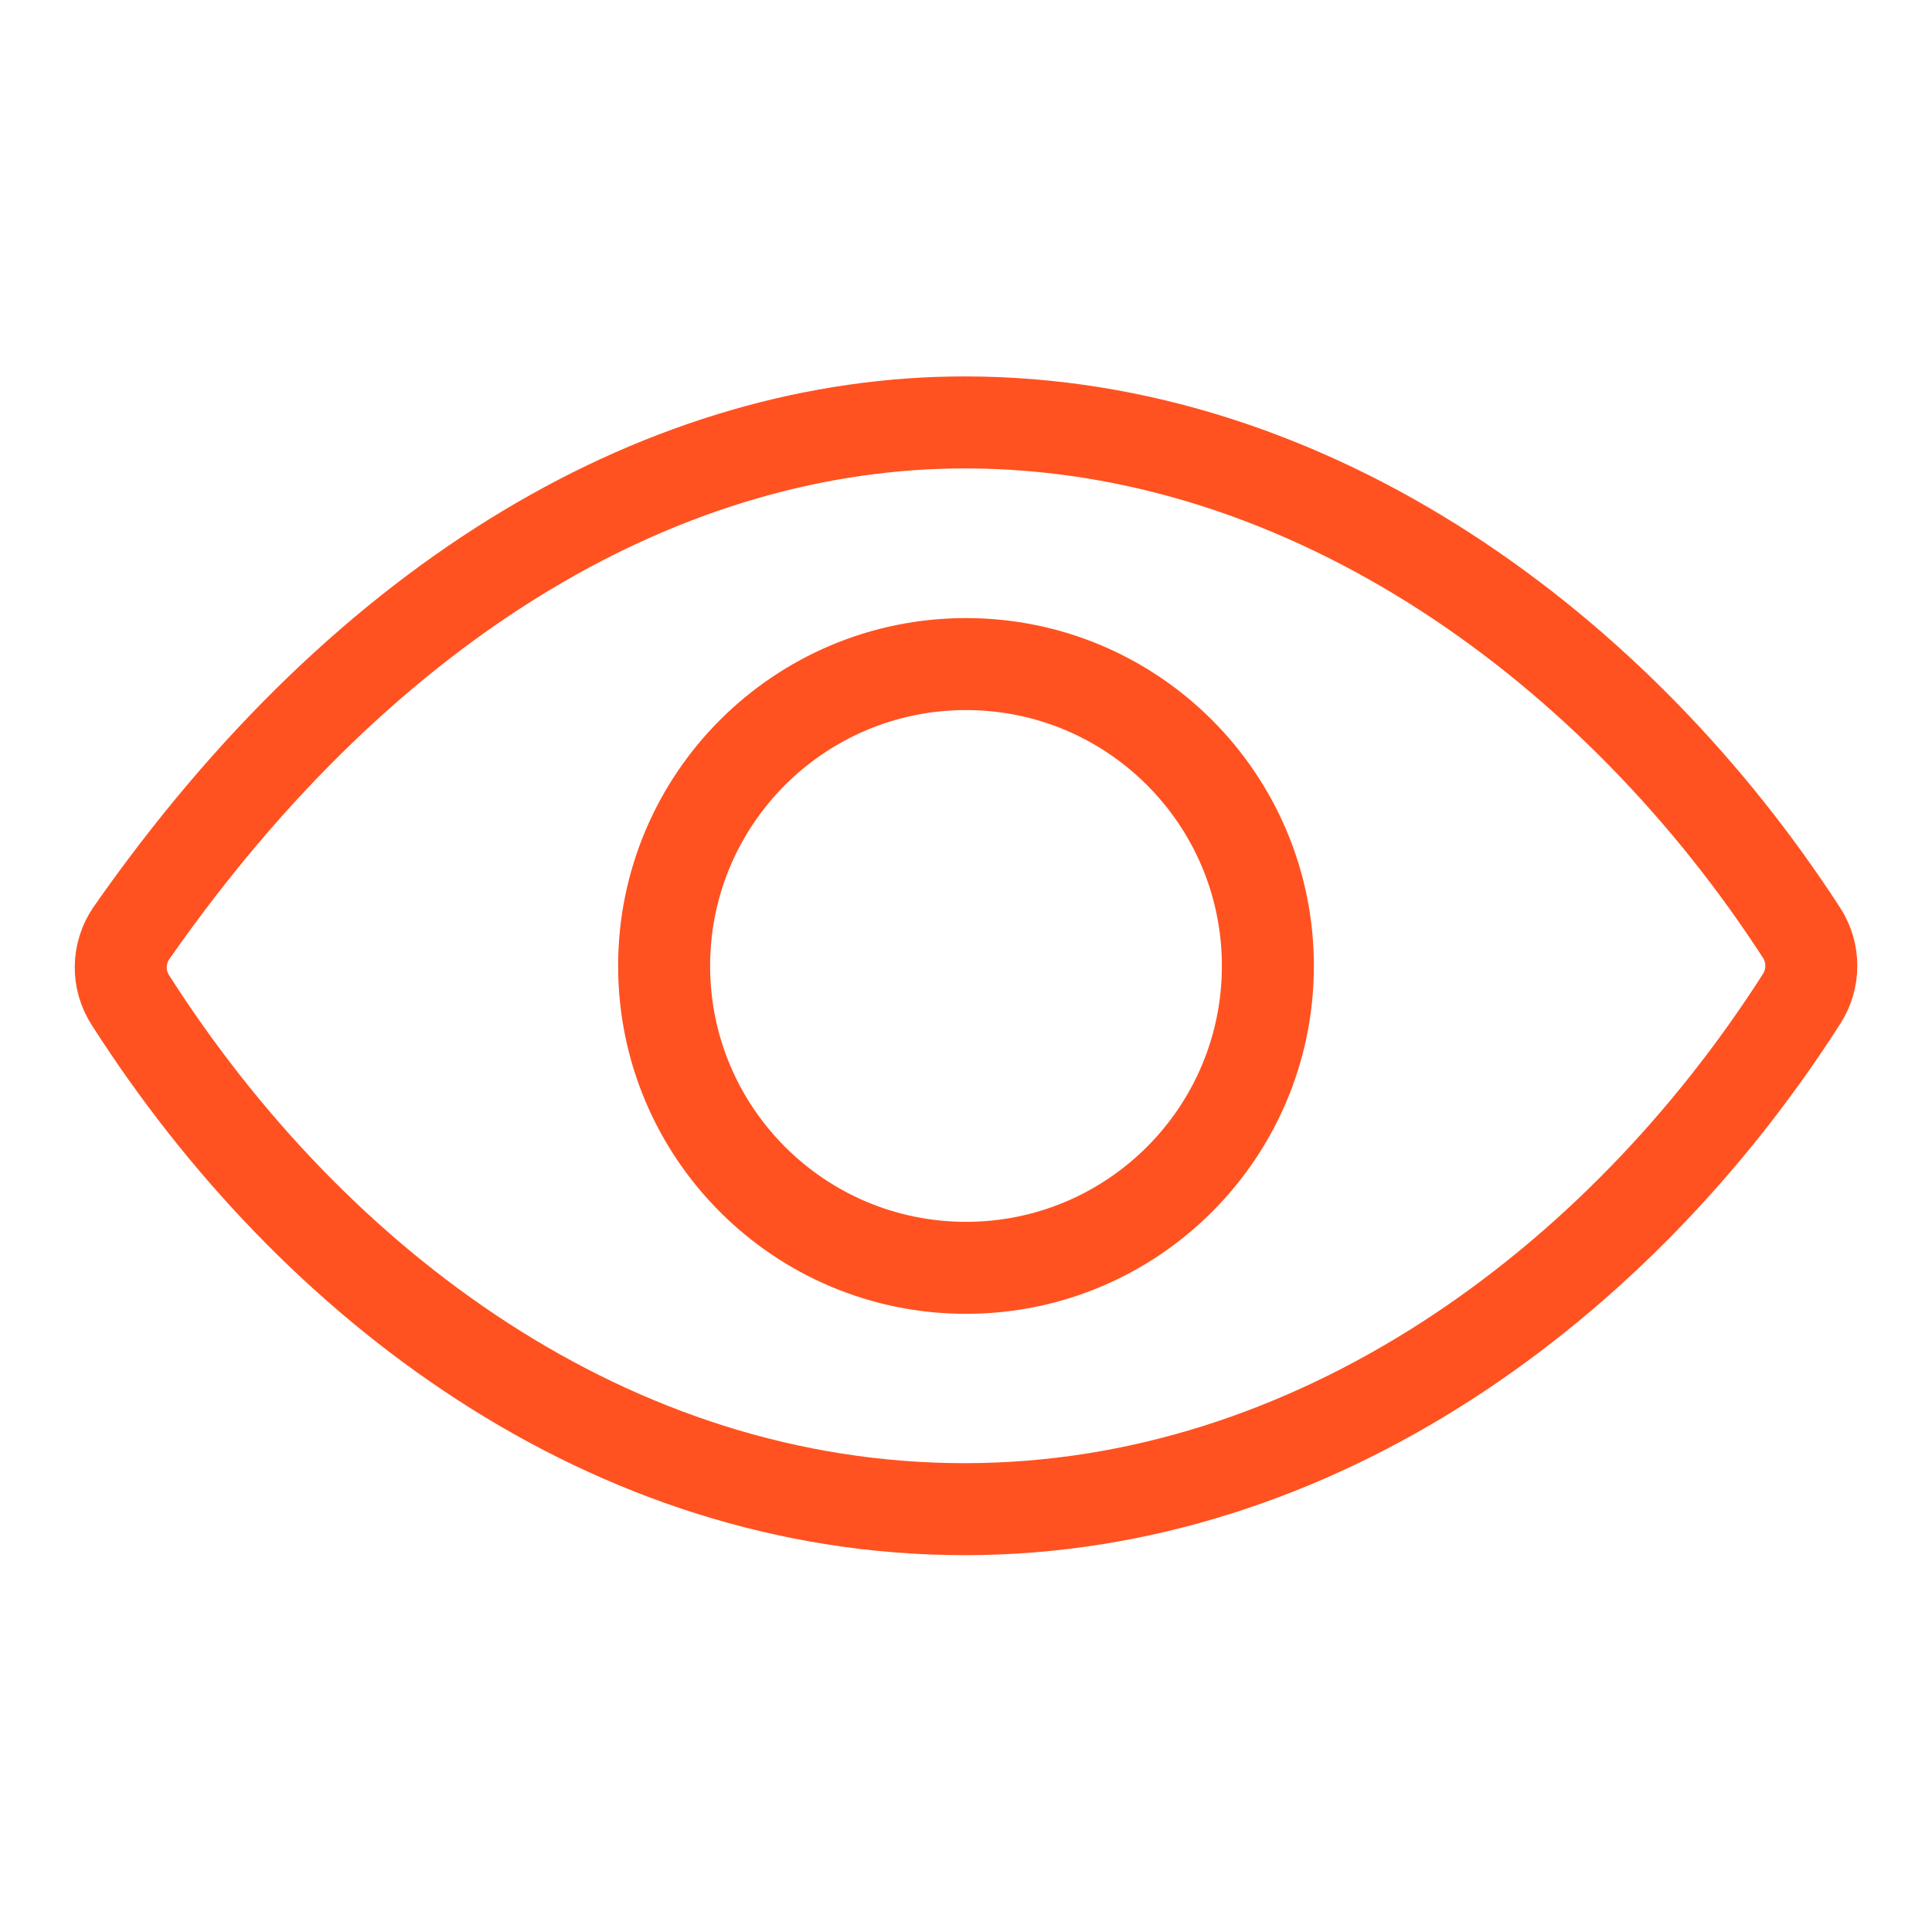
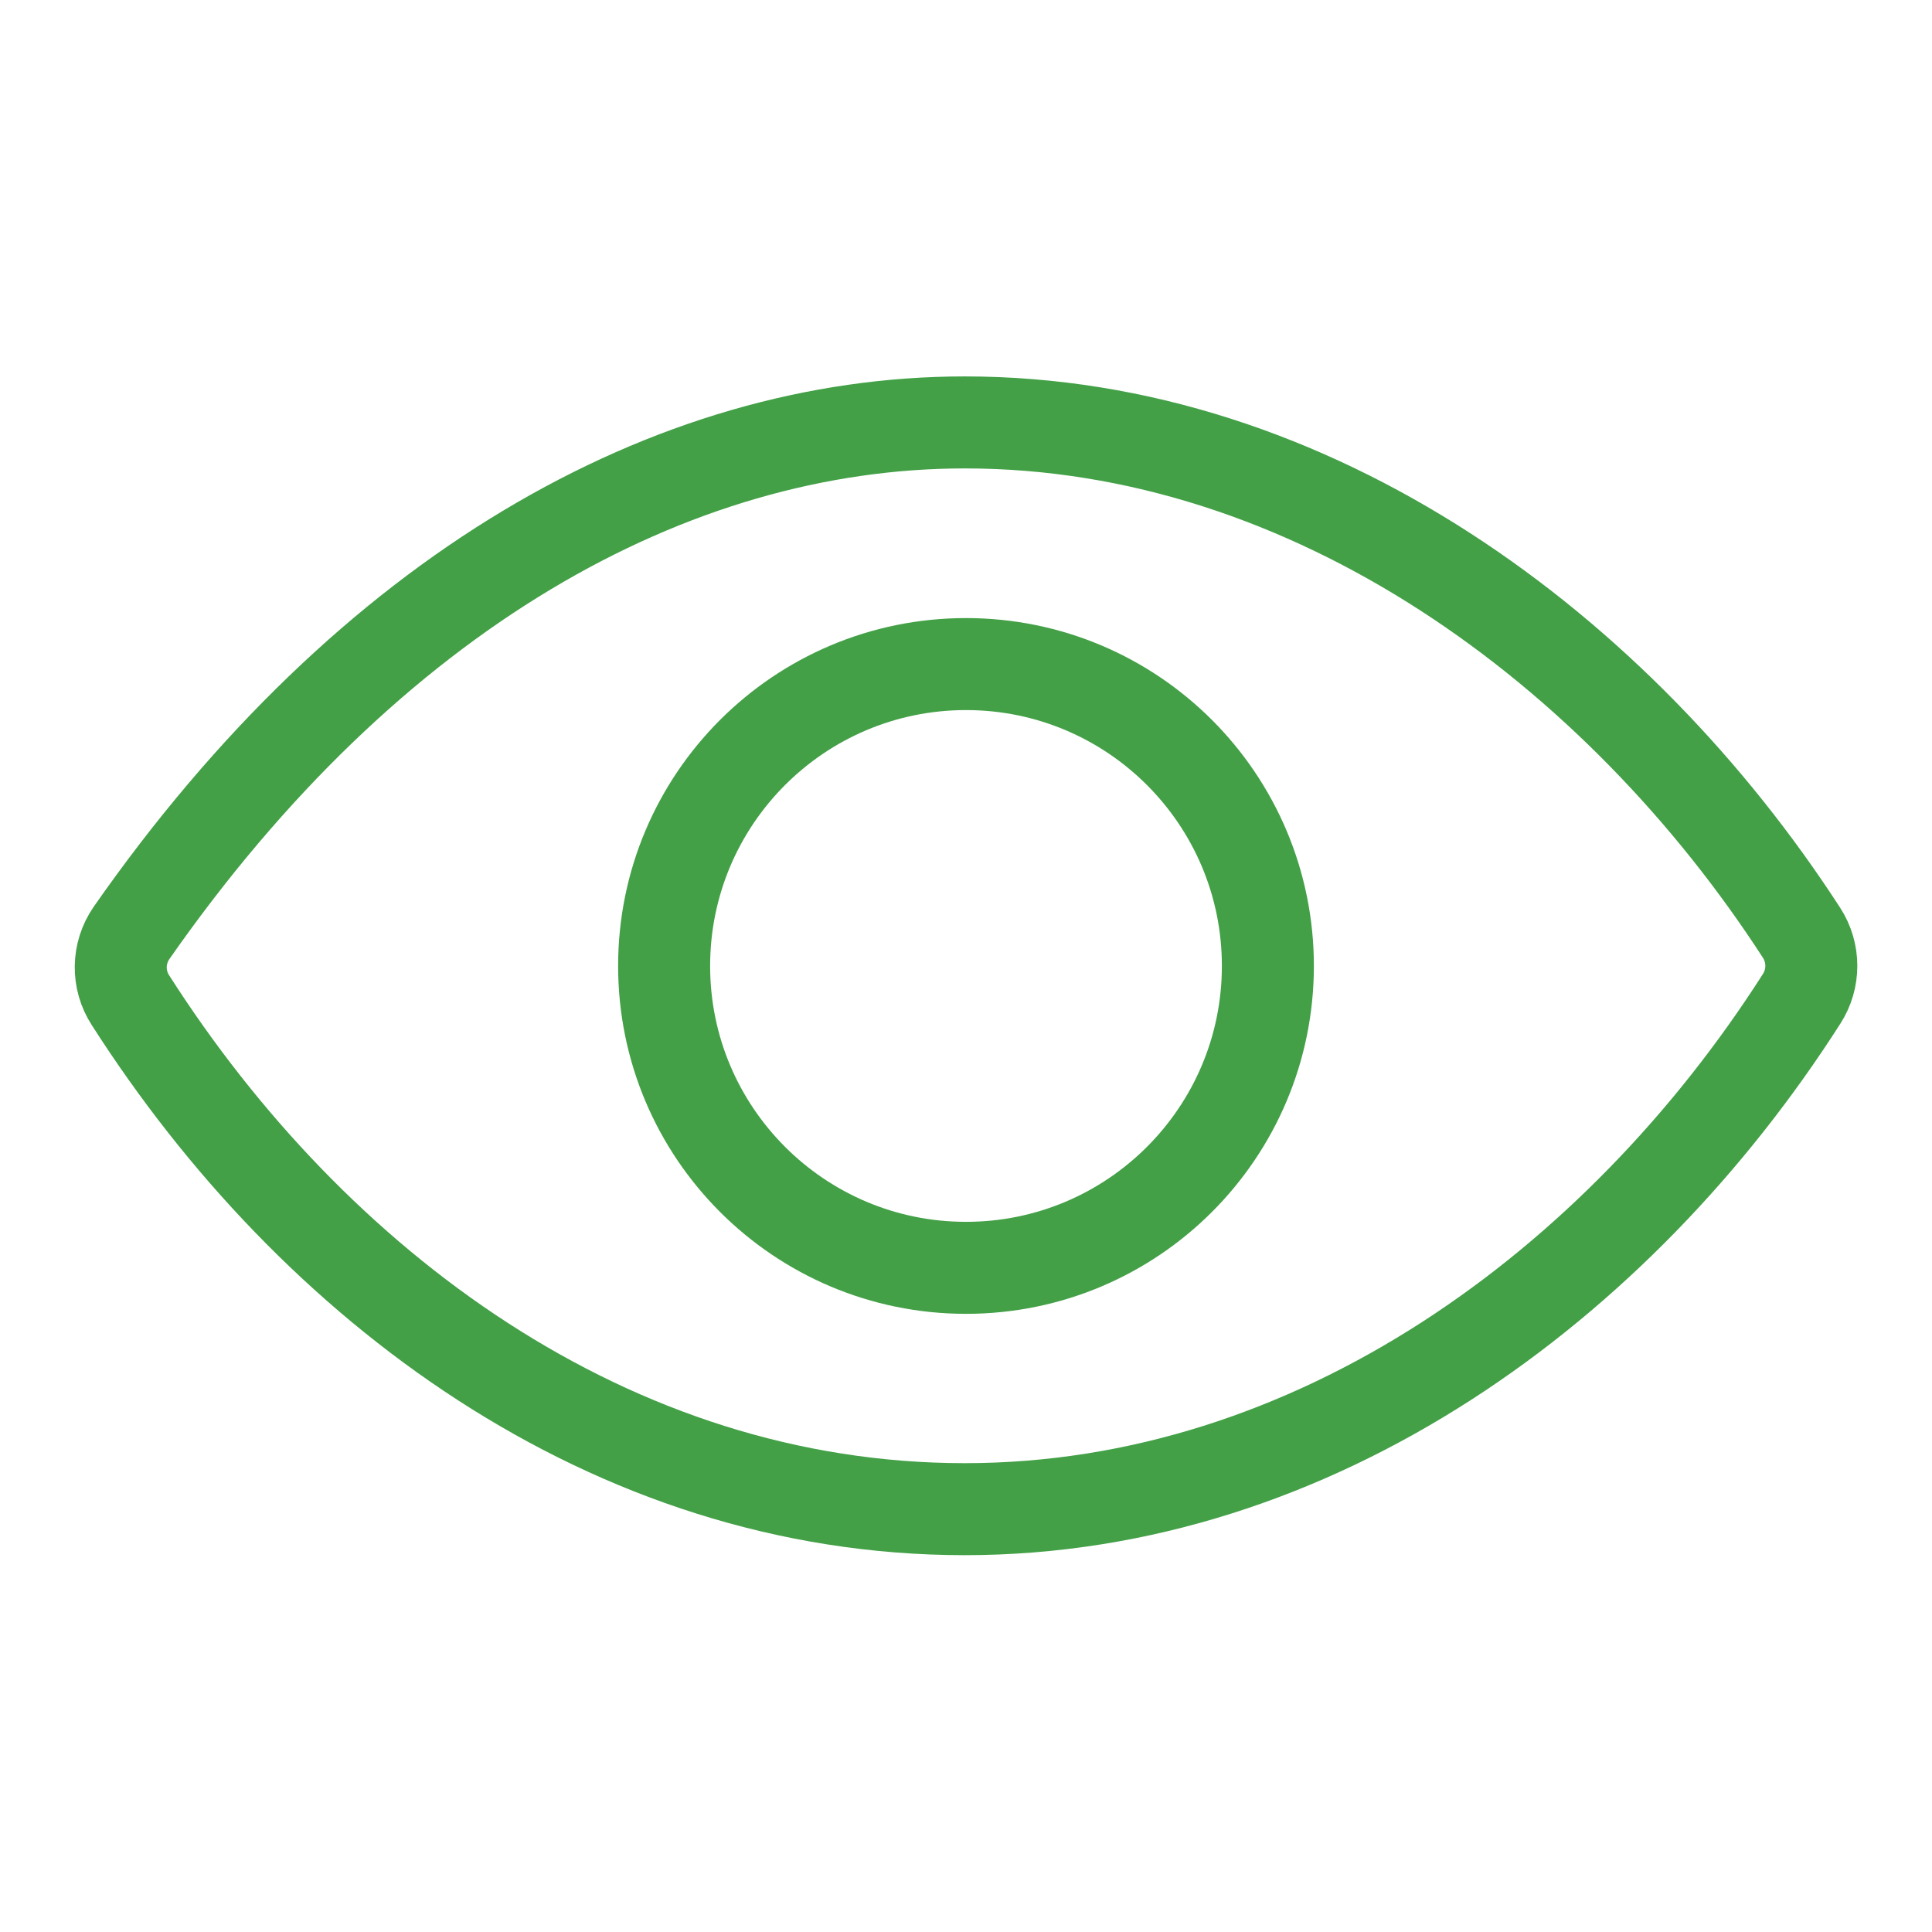
<svg xmlns="http://www.w3.org/2000/svg" width="84" height="84" viewBox="0 0 84 84" fill="none">
-   <path d="M41.944 18.366C29.157 18.366 16.041 25.767 5.714 40.569C5.42 40.996 5.258 41.501 5.25 42.02C5.242 42.539 5.389 43.048 5.67 43.484C13.604 55.904 26.546 65.616 41.944 65.616C57.176 65.616 70.383 55.874 78.332 43.427C78.607 42.999 78.753 42.502 78.753 41.994C78.753 41.485 78.607 40.988 78.332 40.561C70.365 28.256 57.061 18.366 41.944 18.366Z" stroke="#FF5220" stroke-width="4" stroke-linecap="round" stroke-linejoin="round" />
-   <path d="M42 55.123C49.249 55.123 55.125 49.247 55.125 41.998C55.125 34.749 49.249 28.873 42 28.873C34.751 28.873 28.875 34.749 28.875 41.998C28.875 49.247 34.751 55.123 42 55.123Z" stroke="#FF5220" stroke-width="4" stroke-miterlimit="10" />
+   <path d="M41.944 18.366C29.157 18.366 16.04 25.767 5.714 40.569C5.42 40.996 5.258 41.501 5.25 42.02C5.242 42.539 5.388 43.048 5.67 43.484C13.604 55.904 26.545 65.616 41.944 65.616C57.176 65.616 70.383 55.874 78.332 43.427C78.607 43 78.753 42.502 78.753 41.994C78.753 41.486 78.607 40.988 78.332 40.561C70.365 28.256 57.061 18.366 41.944 18.366Z" stroke="#43A047" stroke-width="4" stroke-linecap="round" stroke-linejoin="round" />
+   <path d="M42 55.123C49.249 55.123 55.125 49.246 55.125 41.998C55.125 34.749 49.249 28.873 42 28.873C34.752 28.873 28.875 34.749 28.875 41.998C28.875 49.246 34.752 55.123 42 55.123Z" stroke="#43A047" stroke-width="4" stroke-miterlimit="10" />
</svg>
